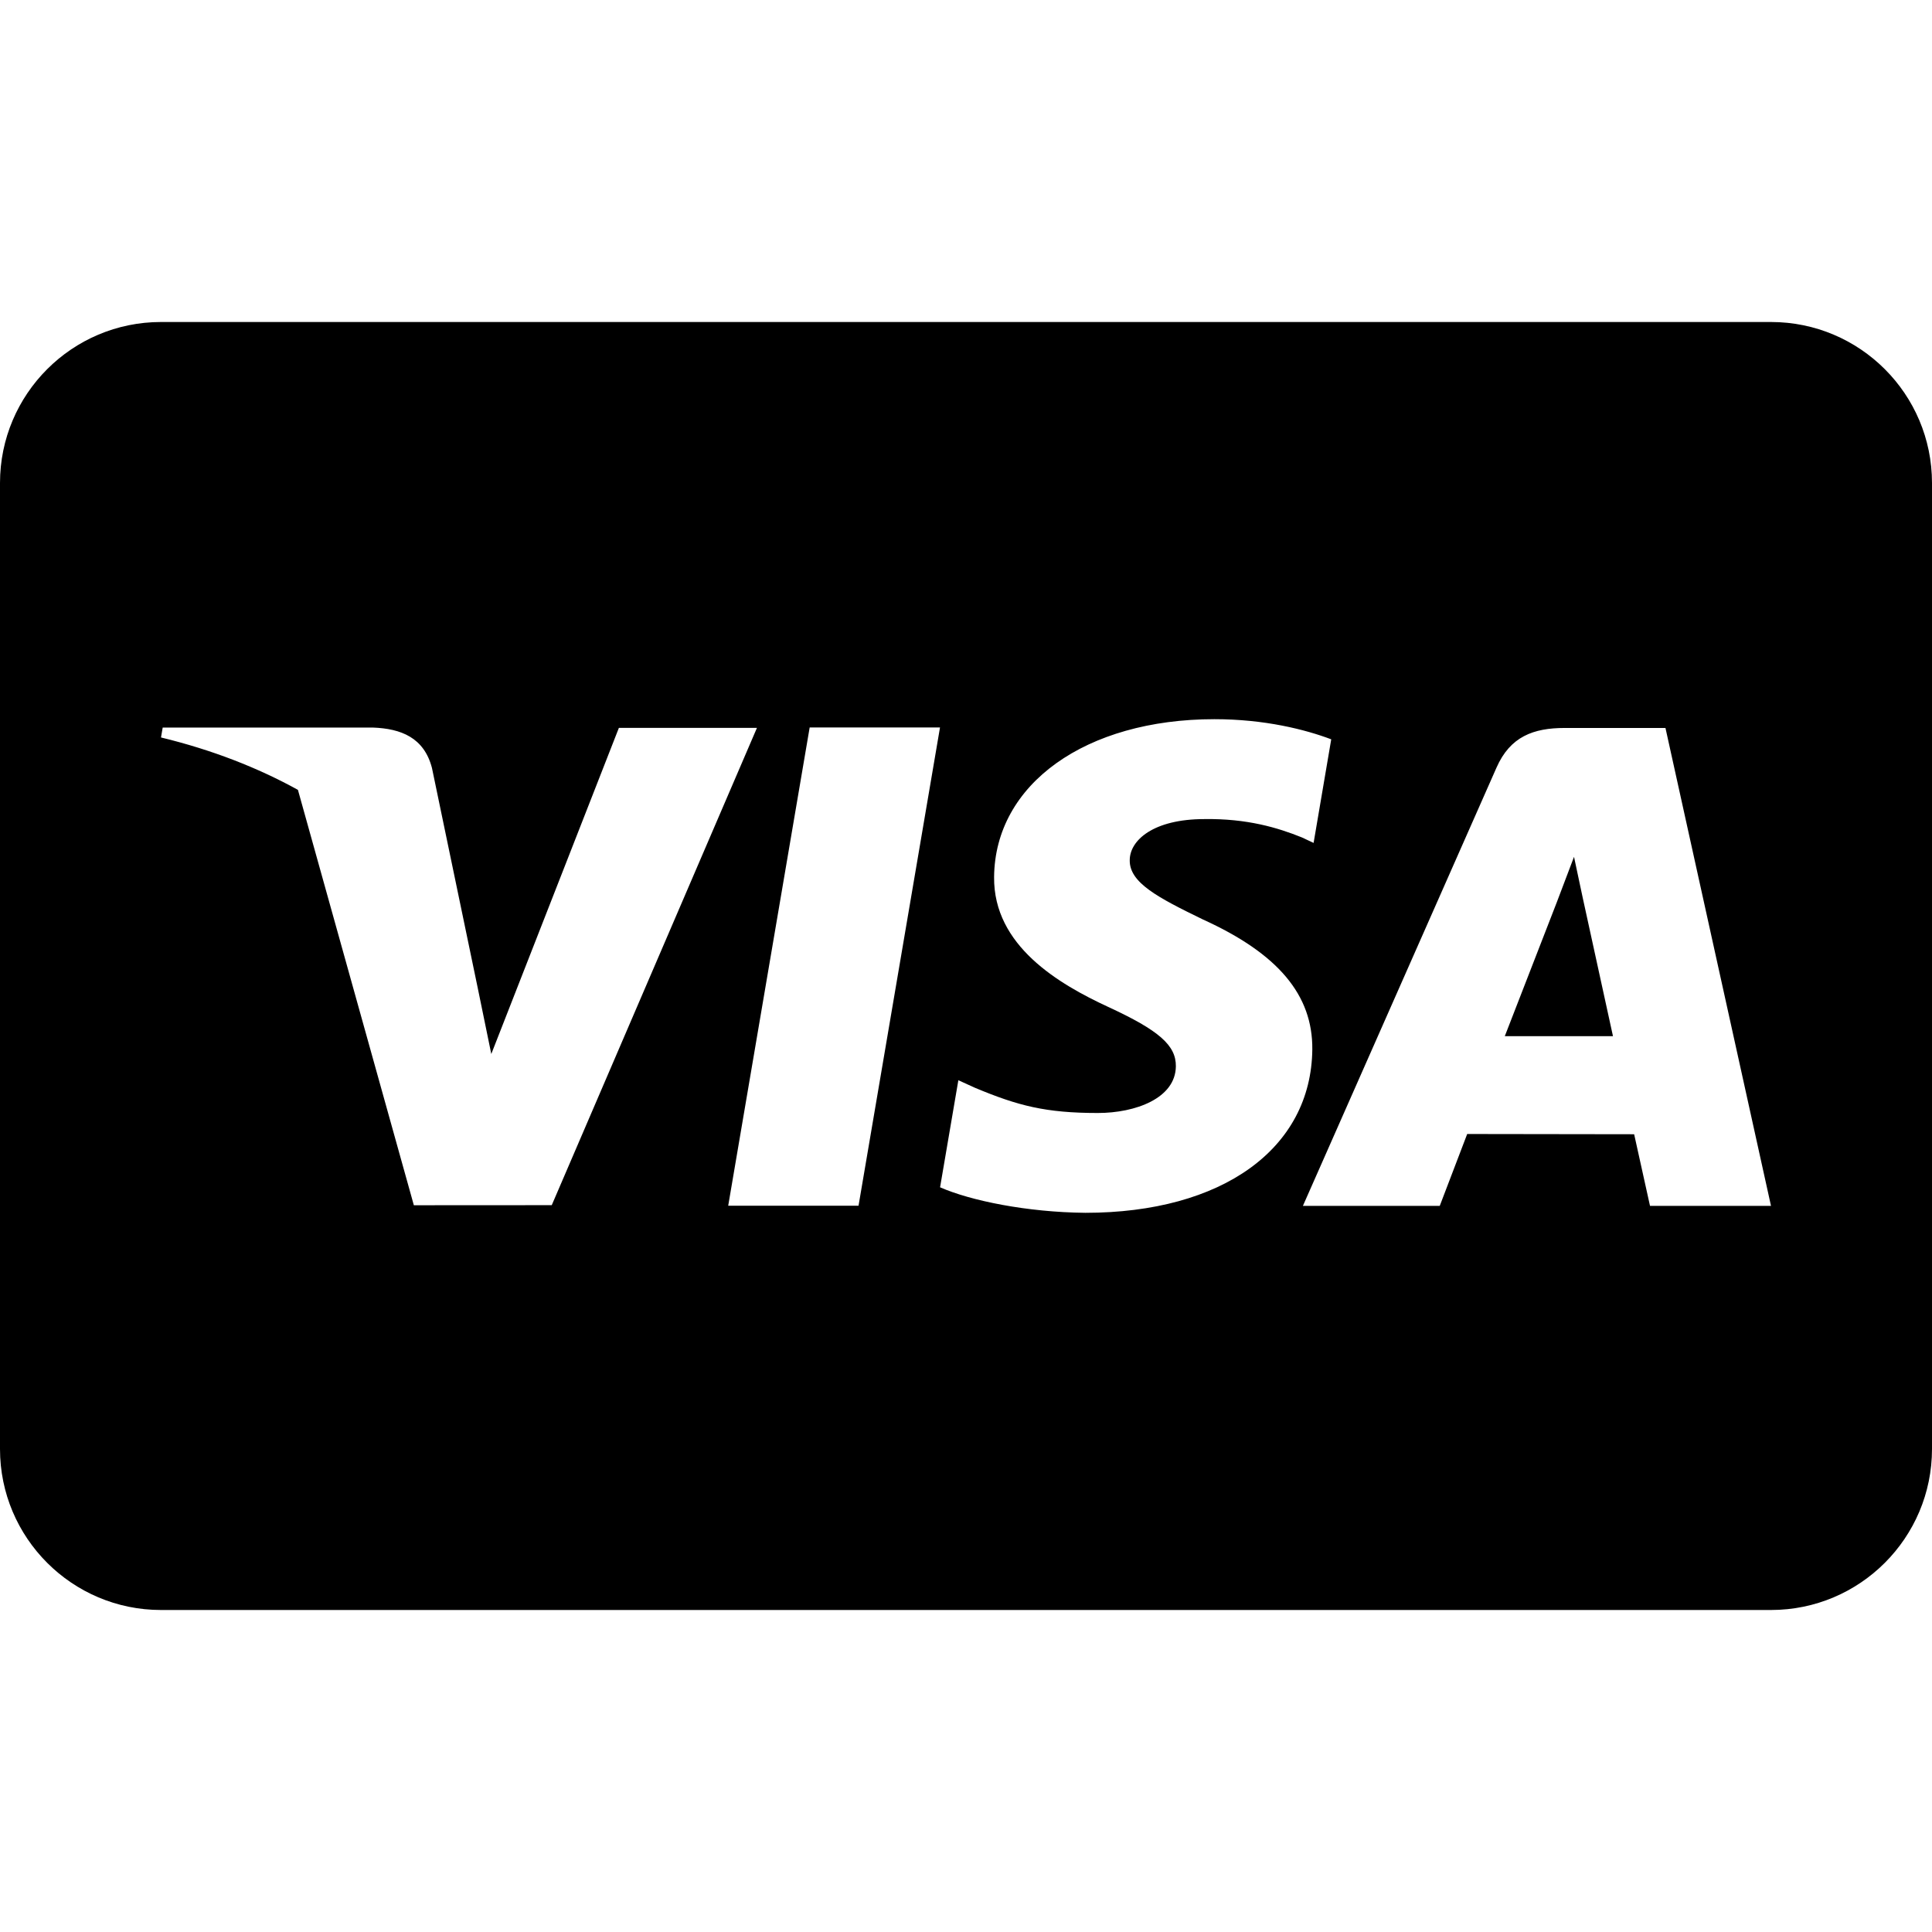
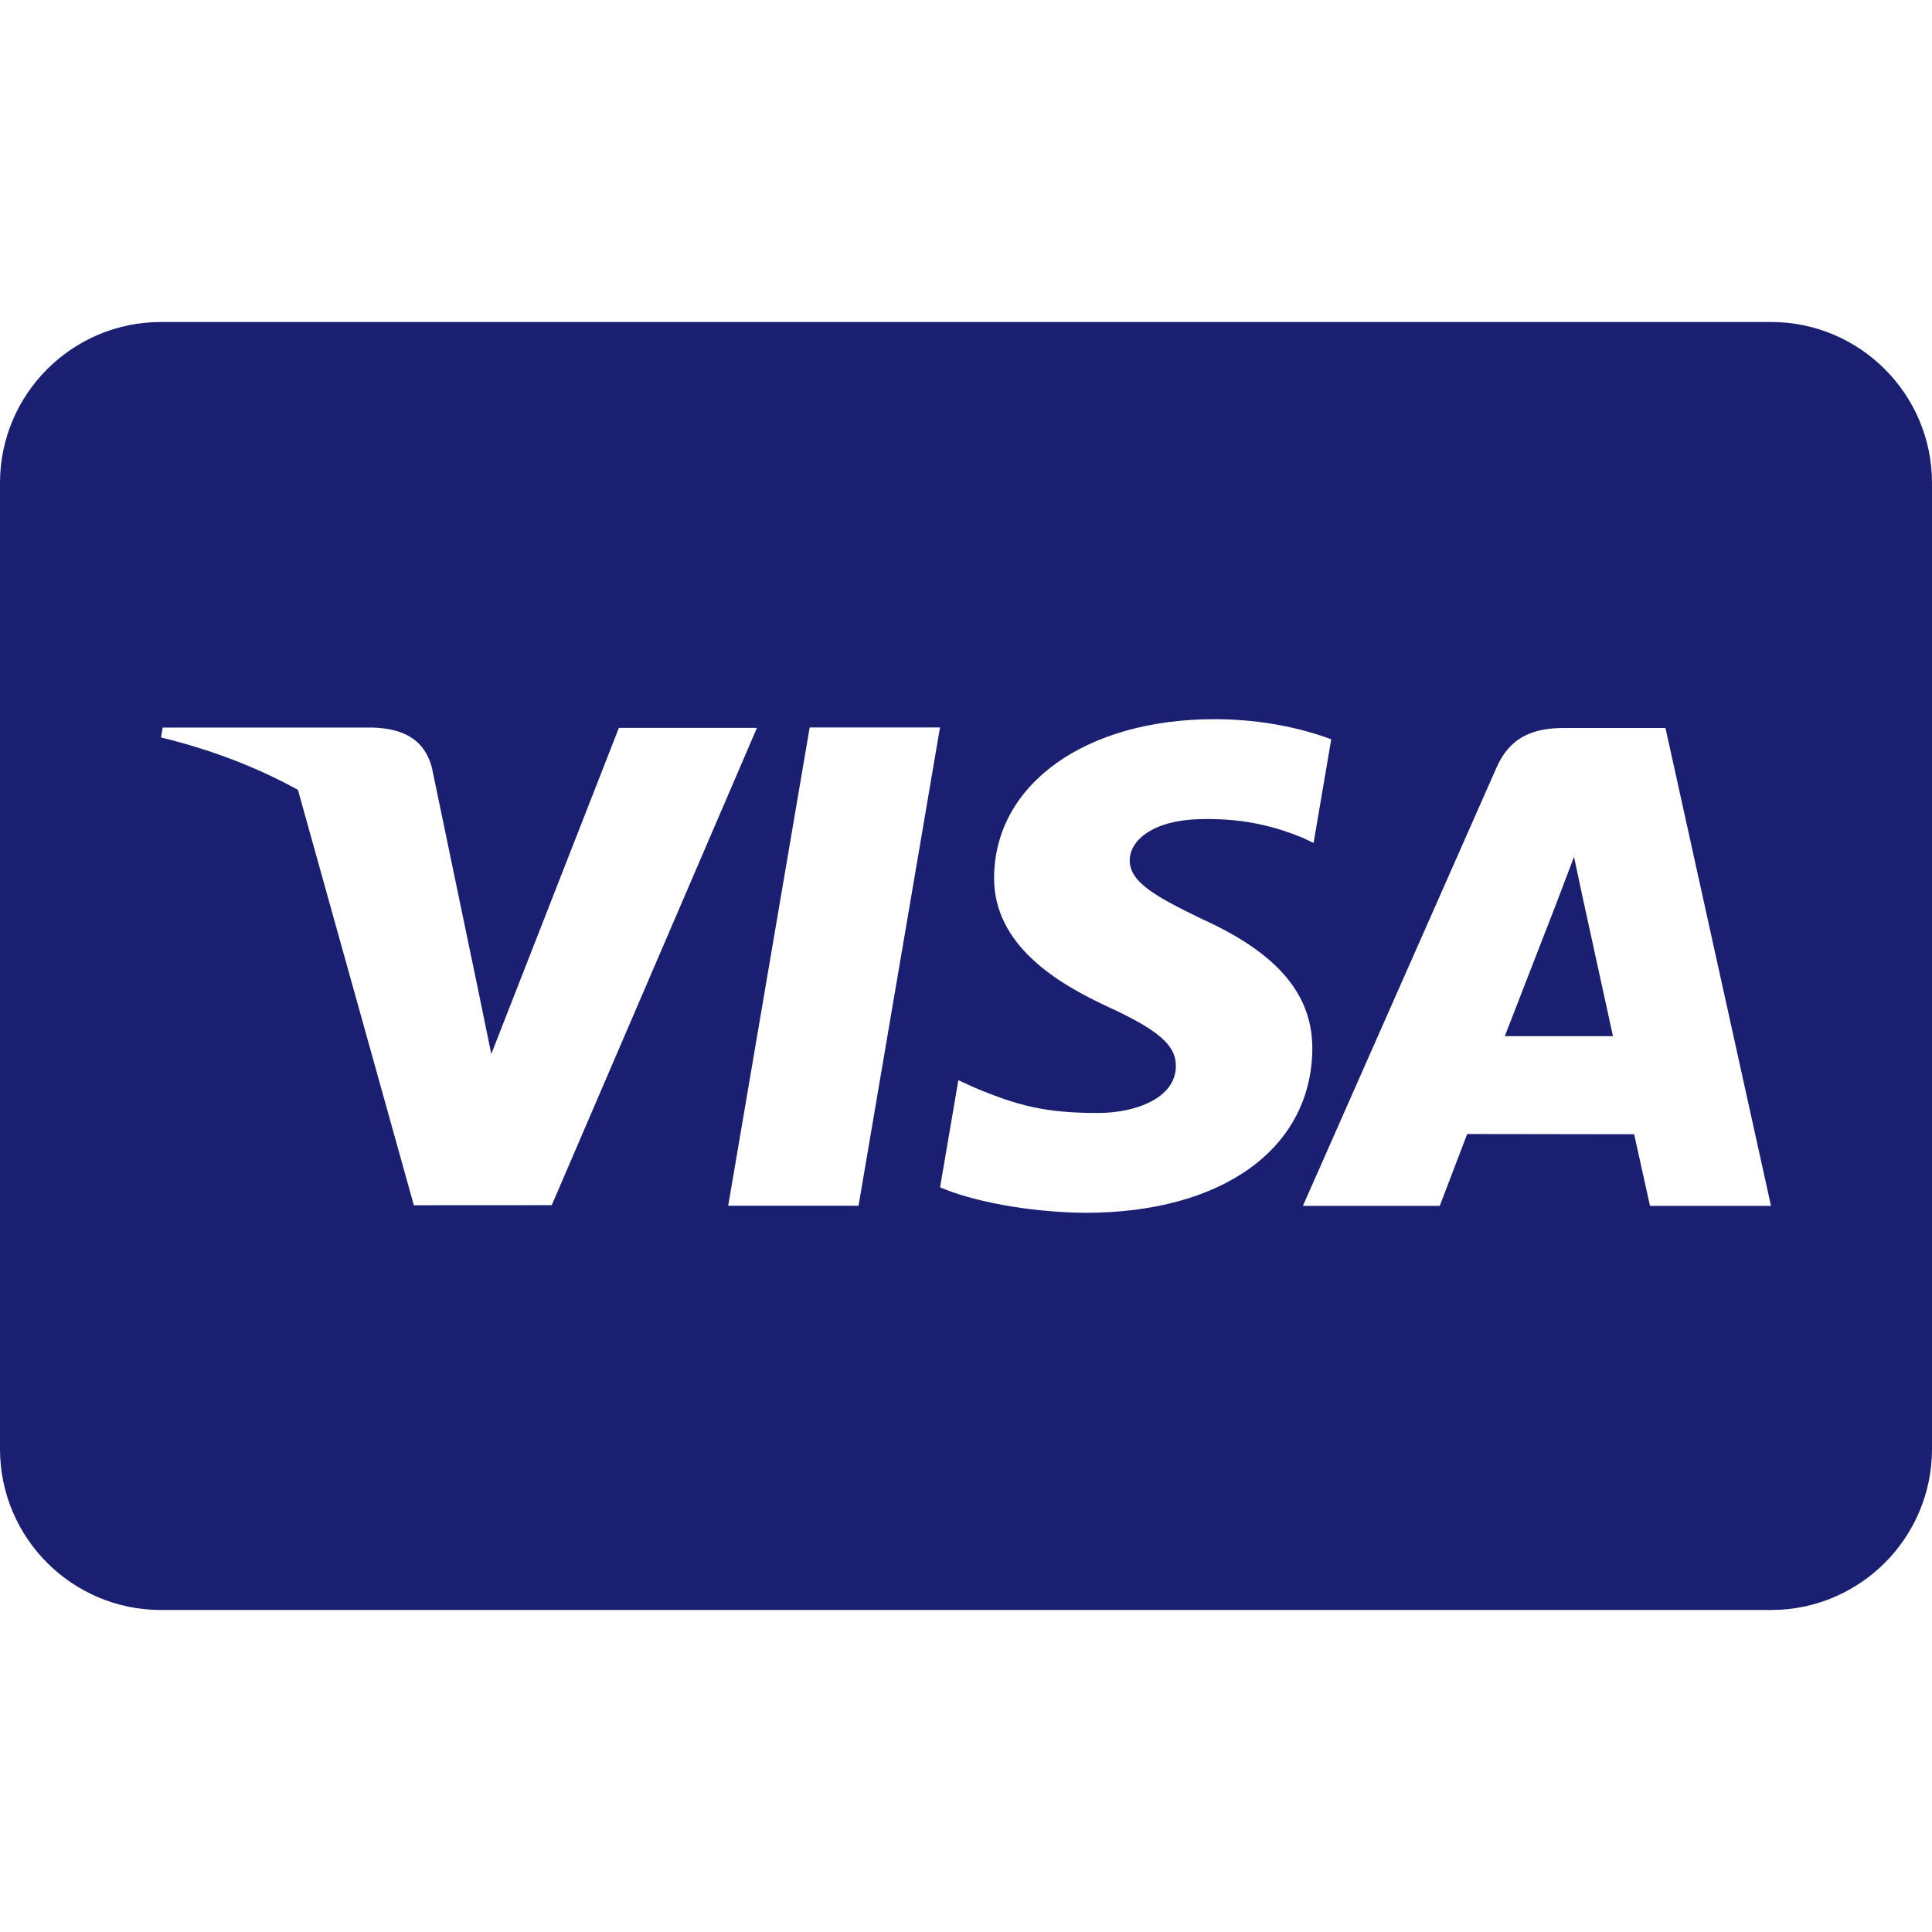
- <svg xmlns="http://www.w3.org/2000/svg" width="24" height="24" viewBox="0 0 24 24">
+ <svg xmlns="http://www.w3.org/2000/svg" width="24" height="24" viewBox="0 0 24 24" fill="#1a1f71">
  <path d="M19.662 11.156l.375 1.716h-1.344l.645-1.661.215-.567.109.512zm4.338-5.156v12c0 1.104-.896 2-2 2h-20c-1.104 0-2-.896-2-2v-12c0-1.104.896-2 2-2h20c1.104 0 2 .896 2 2zm-17.146 8.971l2.549-5.929h-1.715l-1.585 4.051-.169-.823-.568-2.73c-.098-.377-.383-.489-.734-.502h-2.611l-.021.123c.635.154 1.203.376 1.701.651l1.44 5.16 1.713-.001zm4.823-5.934h-1.619l-1.012 5.941h1.619l1.012-5.941zm4.625 3.999c.006-.676-.425-1.19-1.359-1.614-.566-.275-.913-.458-.909-.736 0-.247.293-.511.927-.511.53-.008.913.107 1.212.228l.145.068.219-1.287c-.321-.121-.824-.25-1.451-.25-1.6 0-2.727.806-2.737 1.961-.009.854.805 1.33 1.419 1.614.63.291.842.477.839.737-.004.398-.503.58-.969.58-.648 0-.992-.09-1.524-.312l-.209-.095-.227 1.33c.378.166 1.078.31 1.804.317 1.702 0 2.807-.797 2.82-2.03zm5.698 1.944l-1.311-5.937h-1.251c-.388 0-.678.106-.848.493l-2.405 5.444h1.7l.341-.893 2.074.003.197.89h1.503z" />
</svg>
